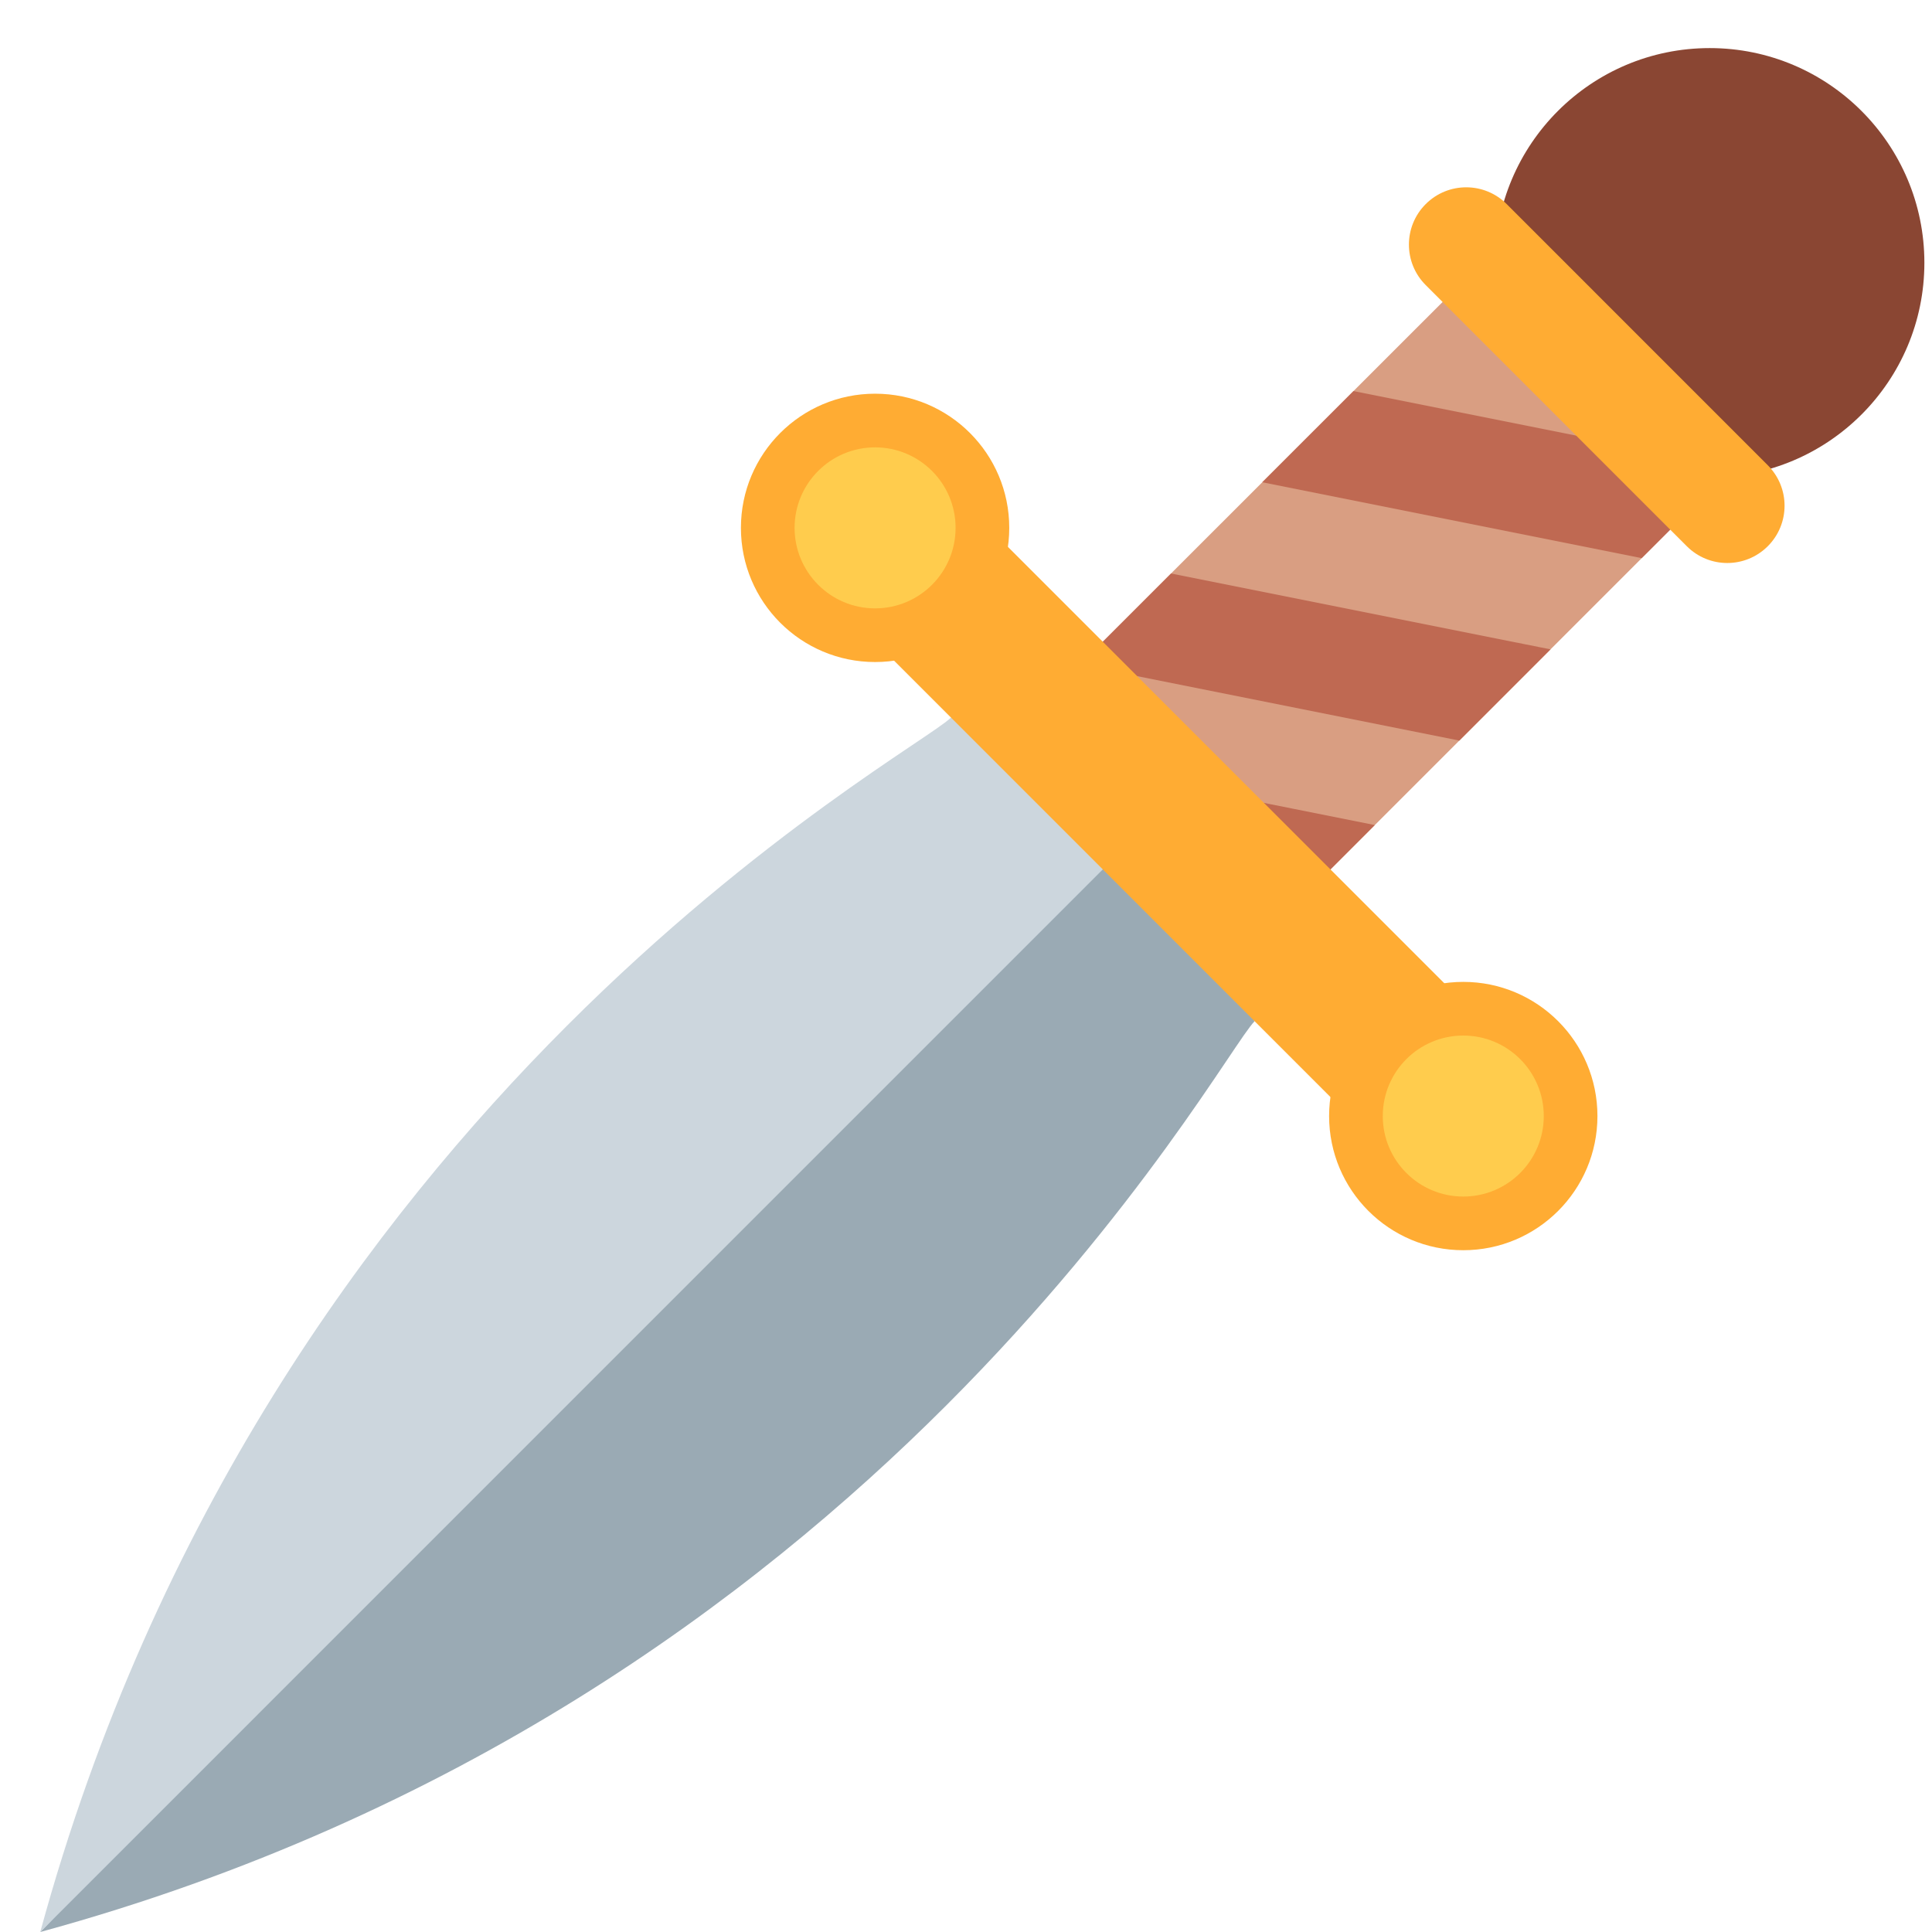
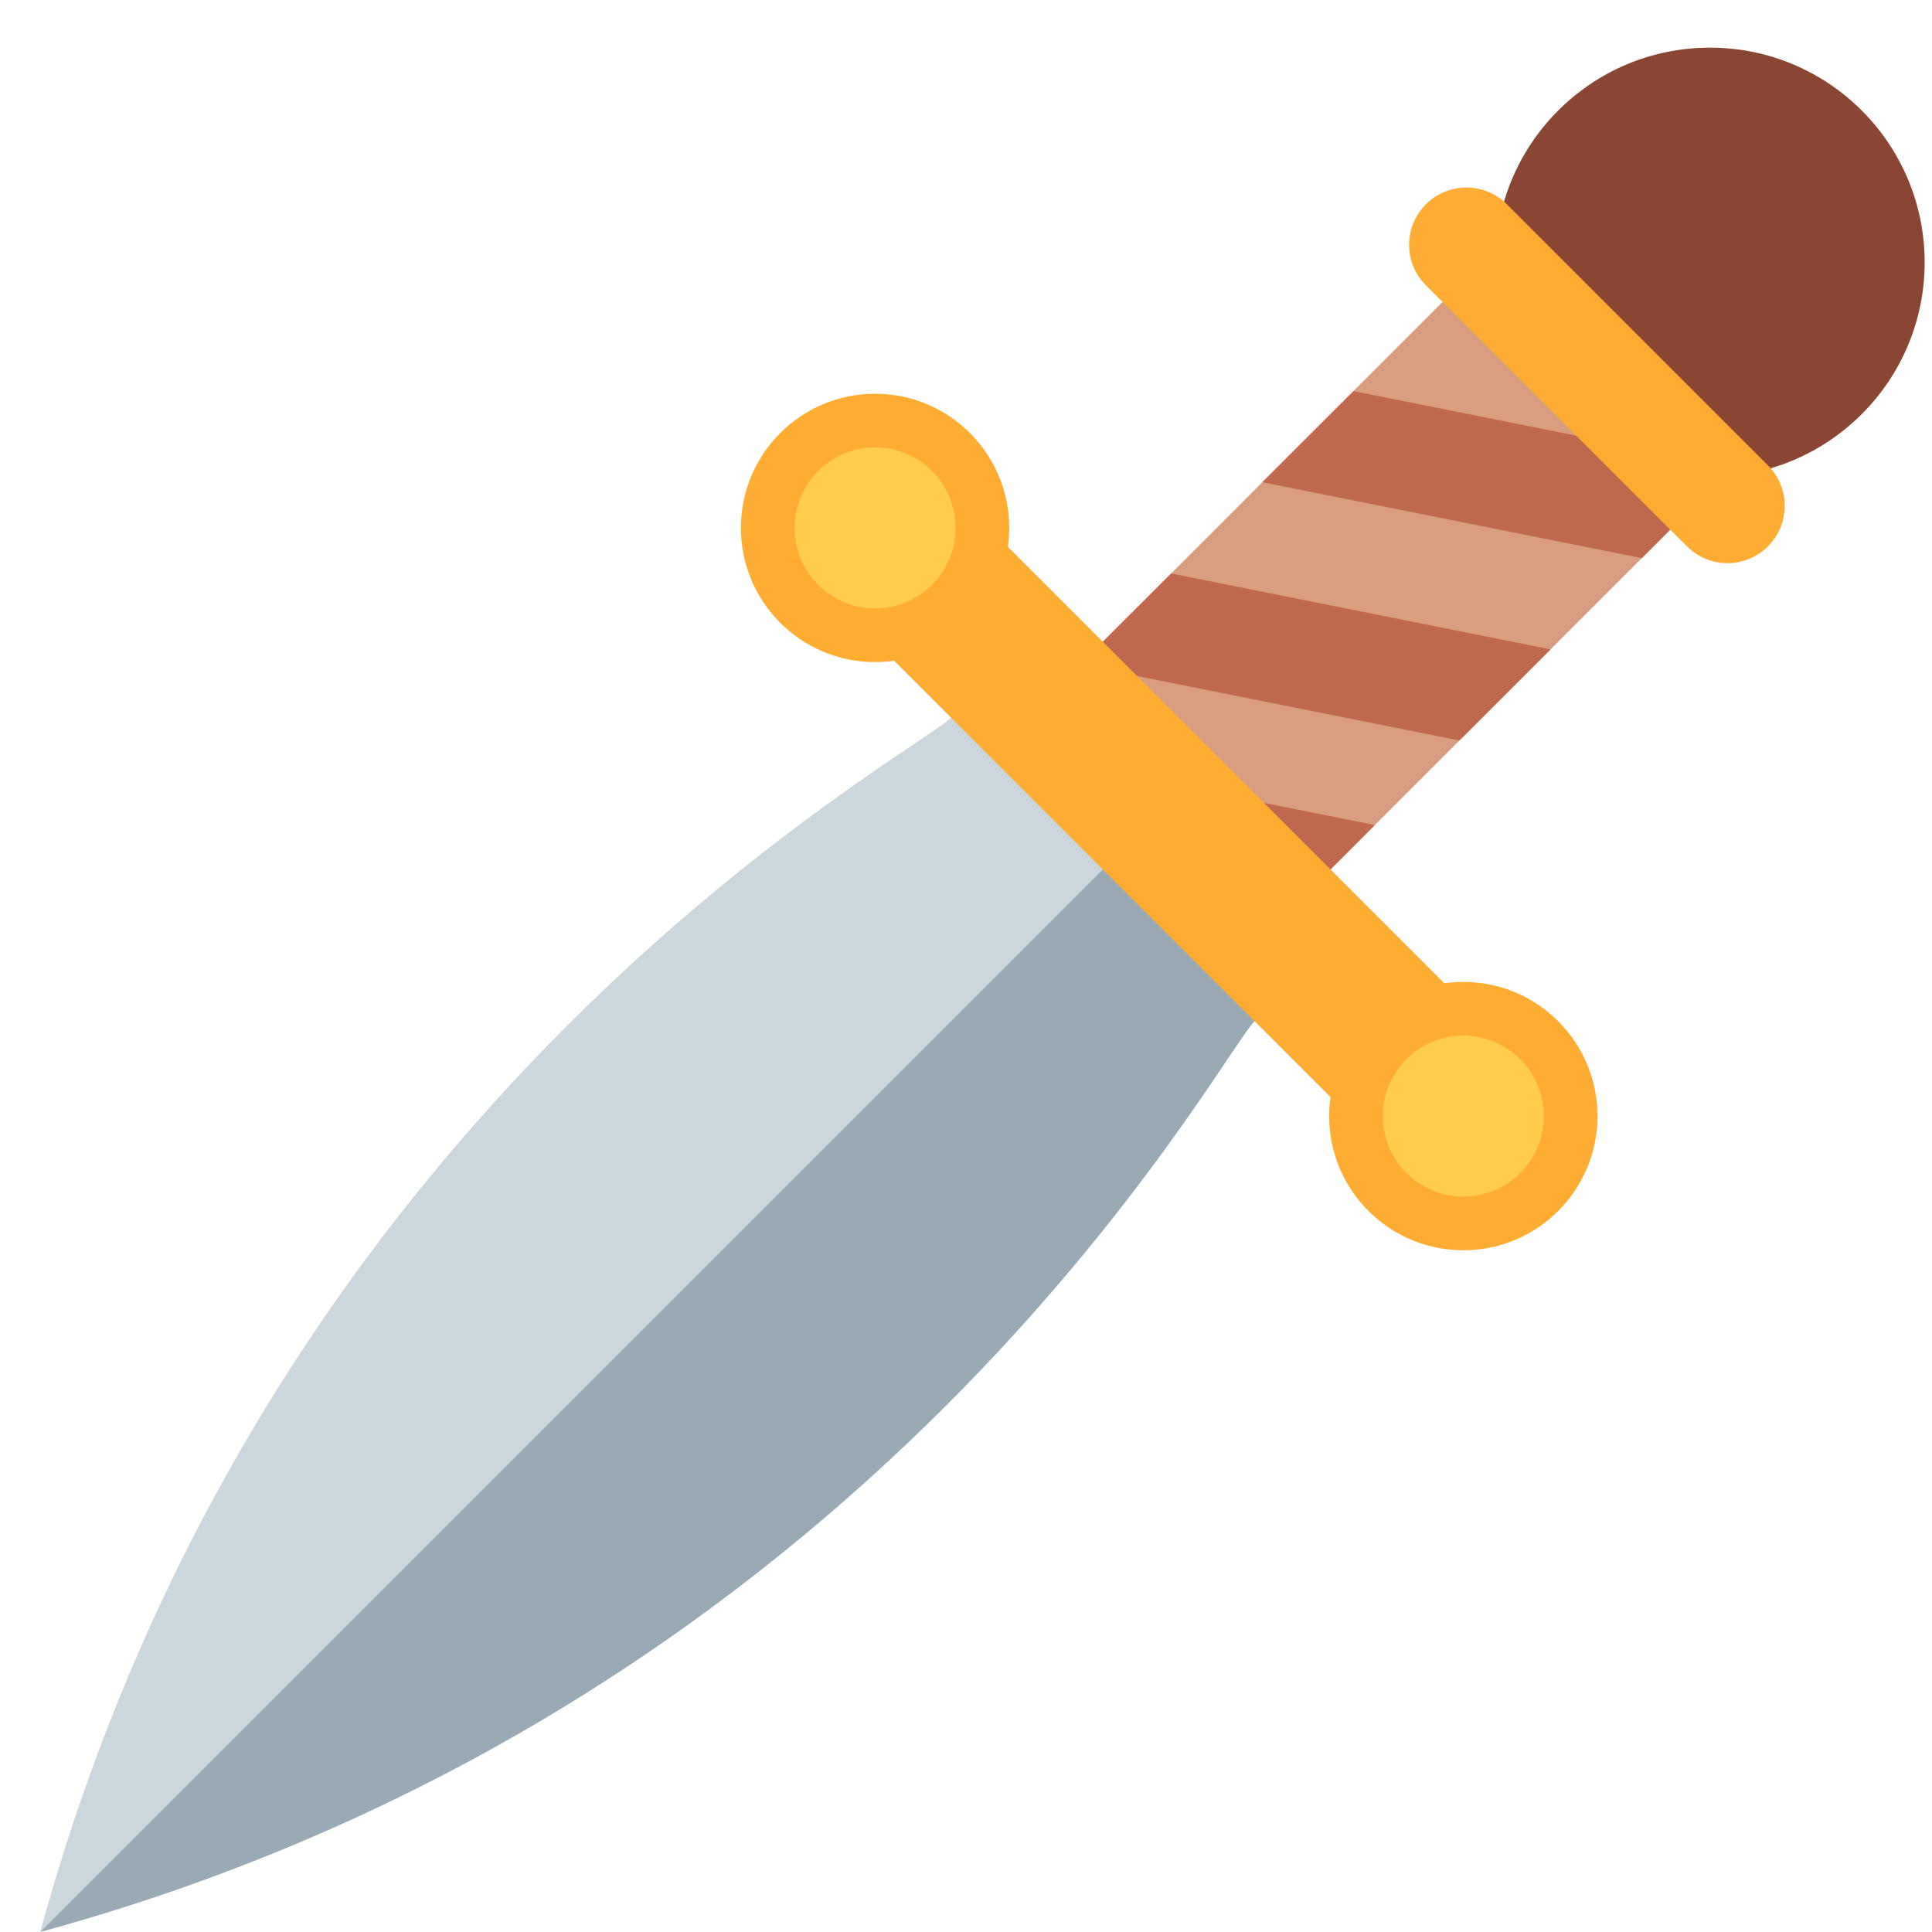
<svg xmlns="http://www.w3.org/2000/svg" viewBox="0 0 36 36">
-   <path fill="#9AAAB4" d="M23.378 19.029C22.67 19.736 16.305 31.757.75 36c1.414-1.415 19.54-21.691 19.54-21.691l3.088 4.72z" />
-   <path fill="#CCD6DD" d="M17.72 13.371C17.013 14.078 4.992 20.444.75 36l21.213-21.214-4.243-1.415z" />
-   <path fill="#D99E82" d="M20.549 11.957c-.781.781-.655 2.174.283 3.112l.848.849c.938.937 2.33 1.063 3.112.282l7.778-7.778c.781-.781.654-2.174-.283-3.111l-.848-.848c-.938-.938-2.331-1.064-3.111-.283l-7.779 7.777z" />
-   <path d="M28.892 12.1l-7.071-1.414-1.271 1.271c-.133.133-.23.288-.311.452l6.954 1.391 1.699-1.7zm-7.212 3.818c.938.938 2.331 1.063 3.112.282l.826-.826-5.328-1.065c.131.27.312.529.543.76l.847.849zm8.911-5.518l1.7-1.699-7.071-1.414-1.7 1.699zm2.423-3.793c-.107-.46-.346-.916-.727-1.297l-.848-.848c-.103-.103-.213-.192-.325-.275l-2.11-.422c-.252.084-.483.22-.676.414l-1.242 1.242 5.928 1.186z" fill="#BF6952" />
-   <circle fill="#8A4633" cx="31.858" cy="4.896" r="4" />
-   <path fill="#FFAC33" d="M16.306 9.836c.586-.586 1.536-.586 2.121 0l8.839 8.839c.586.586.586 1.536 0 2.121-.586.586-1.535.586-2.121 0l-8.839-8.839c-.586-.584-.586-1.535 0-2.121z" />
-   <circle fill="#FFAC33" cx="27.266" cy="20.796" r="2.5" />
-   <circle fill="#FFAC33" cx="16.306" cy="9.836" r="2.5" />
-   <circle fill="#FFCC4D" cx="27.266" cy="20.796" r="1.5" />
-   <circle fill="#FFCC4D" cx="16.306" cy="9.836" r="1.5" />
-   <path fill="#FFAC33" d="M26.566 3.803c.417-.417 1.093-.417 1.509 0l4.865 4.866c.417.417.417 1.092 0 1.509-.417.417-1.092.417-1.509 0l-4.865-4.866c-.417-.416-.417-1.092 0-1.509z" />
+   <path fill="#D99E82" d="M19.135,13.373 L28.327,4.18 L32.57,8.423 L23.377,17.615 Z" />
+   <path fill="#c1694f" d="M22.566,16.804 L20.017,14.255 L25.618,15.374 L23.919,17.074 L22.566,16.804 Z" />
+   <path fill="#c1694f" d="M28.893,12.1 L27.193,13.799 L20.122,12.385 L21.822,10.686 L28.893,12.1 Z" />
+   <path fill="#c1694f" d="M32.292,8.701 L30.592,10.4 L23.521,8.986 L25.221,7.287 L32.292,8.701 Z" />
+   <path fill="#c1694f" d="M30.189,6.043 L27.086,5.422 L28.327,4.18 L30.189,6.043 Z" />
+   <circle r="4" cx="31.863" cy="4.888" fill="#8a4633" />
+   <path fill="#99aab5" d="M23.377,19.029 C22.67,19.737 16.306,31.757 0.75,36 C0.75,36 4.286,29.636 7.114,26.808 L20.549,13.373 L22.67,14.08 C23.377,14.787 24.085,18.322 24.085,18.322 Z" />
+   <path fill="#ccd6dd" d="M18.428,12.665 C18.428,12.665 21.963,13.373 22.67,14.08 L0.75,36 C4.993,20.444 17.013,14.08 17.721,13.373 Z" />
+   <path fill="#FFAC33" d="M26.569,3.807 L26.569,3.807 C26.986,3.39 27.662,3.39 28.078,3.807 L32.943,8.672 C33.36,9.088 33.36,9.764 32.943,10.181 L32.943,10.181 C32.526,10.597 31.851,10.597 31.434,10.181 L26.569,5.316 C26.153,4.899 26.153,4.224 26.569,3.807 Z" />
+   <path fill="#FFAC33" d="M16.306,9.837 L16.306,9.837 C16.892,9.251 17.842,9.251 18.428,9.837 L27.267,18.676 C27.852,19.262 27.852,20.211 27.267,20.797 L27.267,20.797 C26.681,21.383 25.731,21.383 25.145,20.797 L16.306,11.958 C15.721,11.373 15.721,10.423 16.306,9.837 Z" />
+   <circle r="2.5" cx="27.267" cy="20.797" fill="#FFAC33" />
+   <circle r="2.5" cx="16.306" cy="9.837" fill="#FFAC33" />
+   <circle r="1.5" cx="27.267" cy="20.797" fill="#FFCC4D" />
+   <circle r="1.5" cx="16.306" cy="9.837" fill="#FFCC4D" />
</svg>
